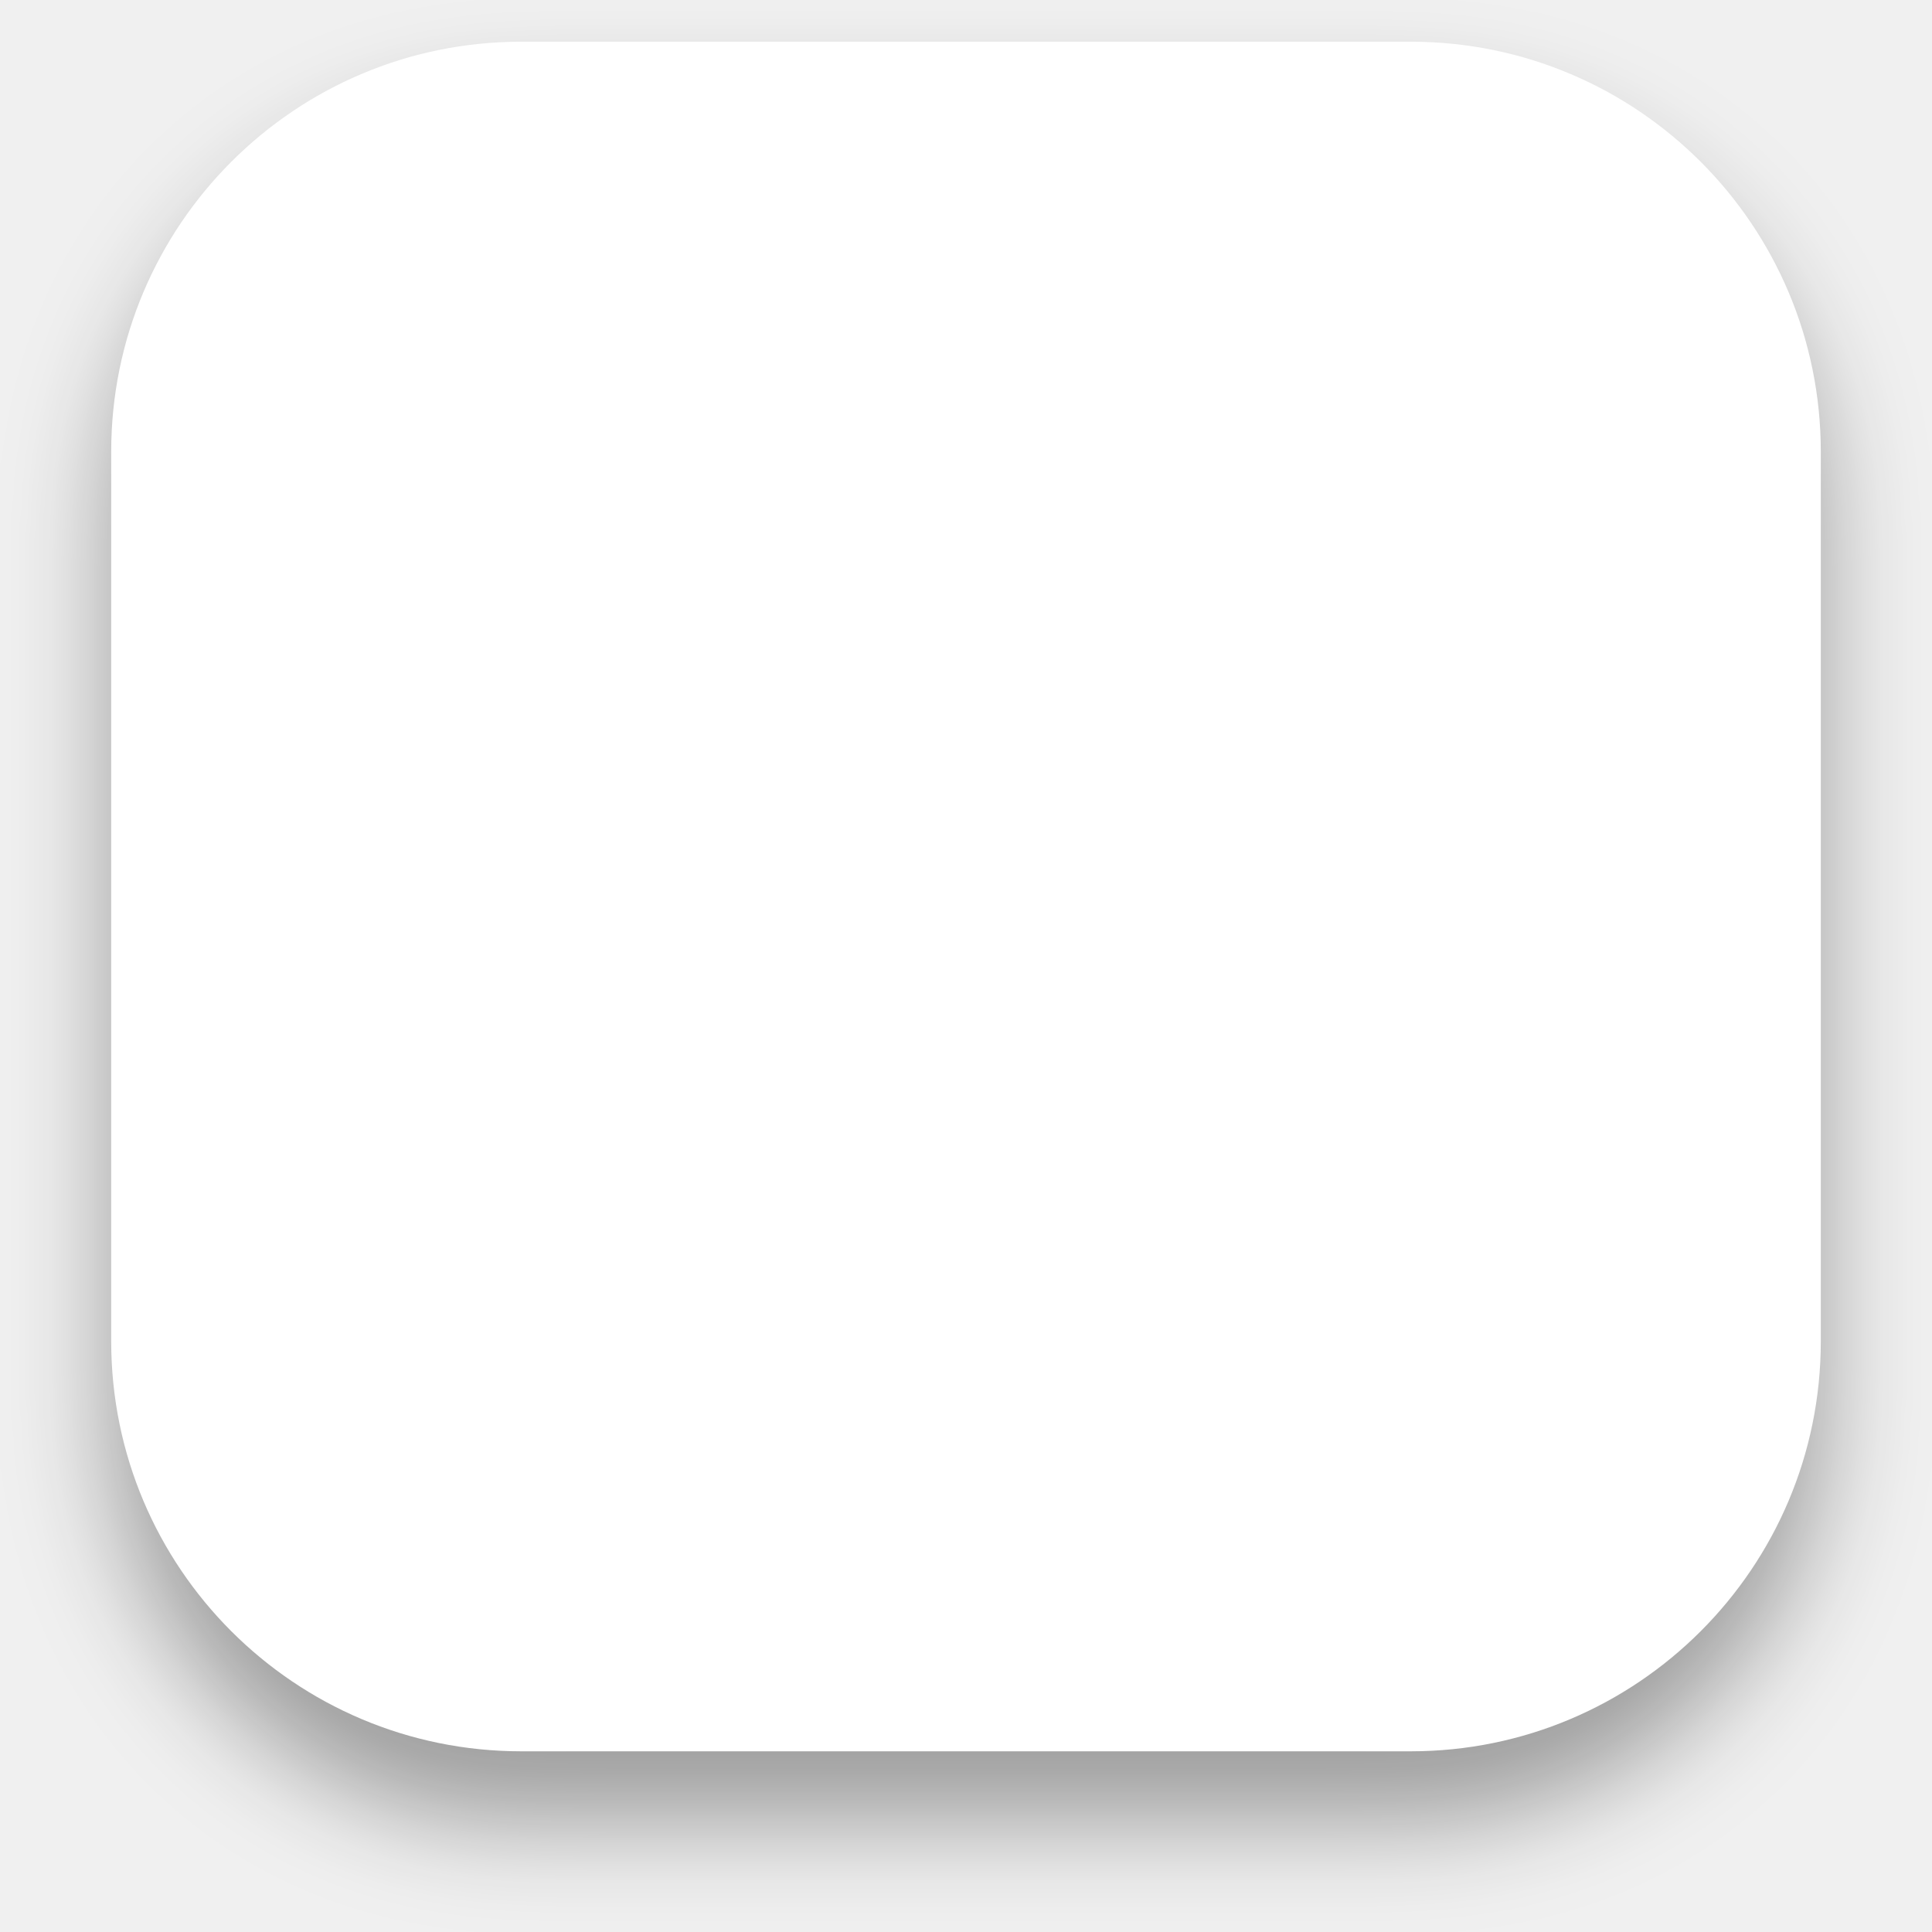
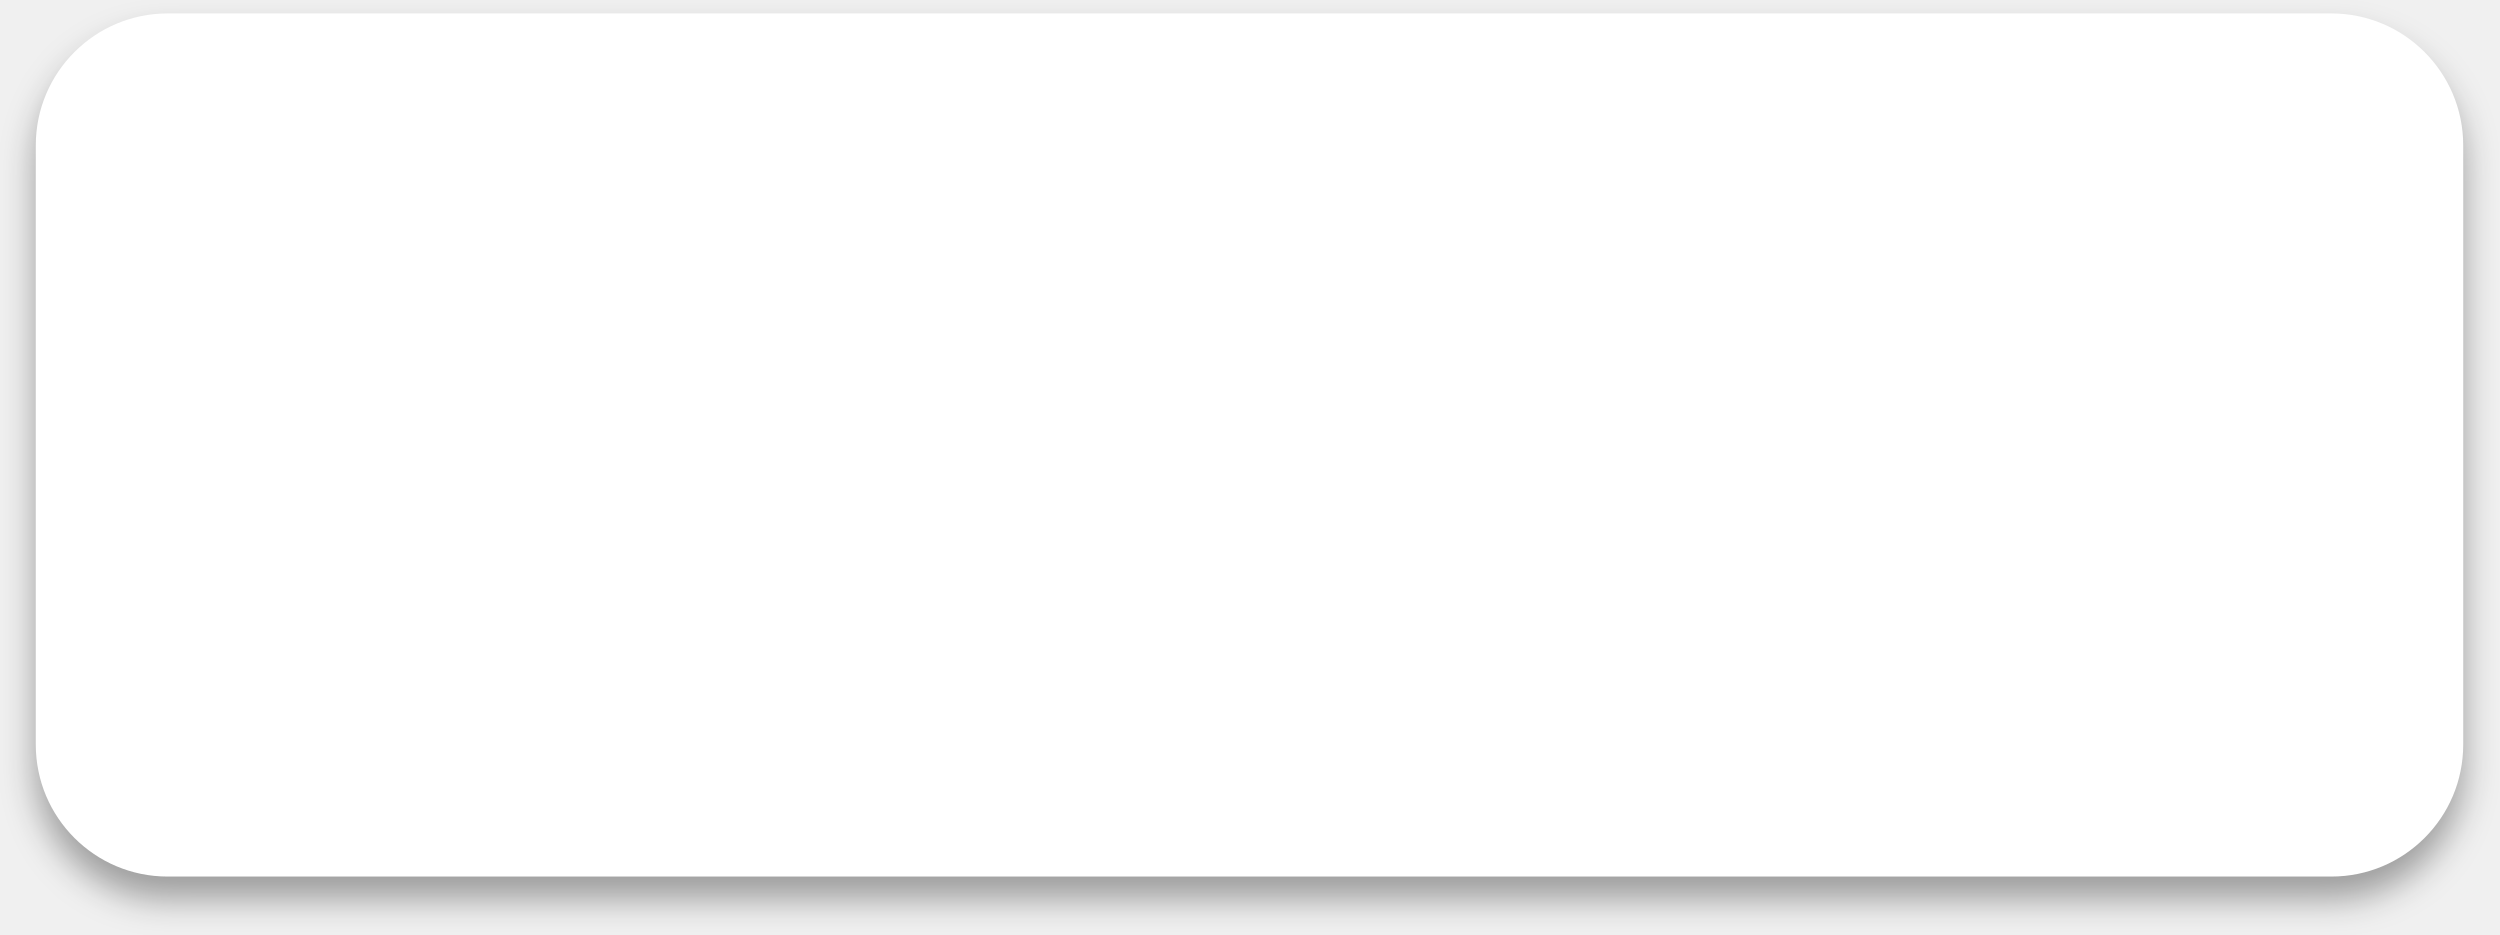
- <svg xmlns="http://www.w3.org/2000/svg" xmlns:xlink="http://www.w3.org/1999/xlink" version="1.1" width="278px" height="278px">
+ <svg xmlns="http://www.w3.org/2000/svg" xmlns:xlink="http://www.w3.org/1999/xlink" version="1.1" width="1118px" height="418px">
  <defs>
-     <filter x="88px" y="27px" width="278px" height="278px" filterUnits="userSpaceOnUse" id="filter82">
+     <filter x="124px" y="1119px" width="1118px" height="418px" filterUnits="userSpaceOnUse" id="filter167">
      <feOffset dx="0" dy="10" in="SourceAlpha" result="shadowOffsetInner" />
      <feGaussianBlur stdDeviation="7.5" in="shadowOffsetInner" result="shadowGaussian" />
      <feComposite in2="shadowGaussian" operator="atop" in="SourceAlpha" result="shadowComposite" />
      <feColorMatrix type="matrix" values="0 0 0 0 0  0 0 0 0 0  0 0 0 0 0  0 0 0 0.349 0  " in="shadowComposite" />
    </filter>
-     <g id="widget83">
-       <path d="M 104 92  A 59 59 0 0 1 163 33 L 291 33  A 59 59 0 0 1 350 92 L 350 220  A 59 59 0 0 1 291 279 L 163 279  A 59 59 0 0 1 104 220 L 104 92  Z " fill-rule="nonzero" fill="#ffffff" stroke="none" />
+     <g id="widget168">
+       <path d="M 140 1184  A 59 59 0 0 1 199 1125 L 1167 1125  A 59 59 0 0 1 1226 1184 L 1226 1452  A 59 59 0 0 1 1167 1511 L 199 1511  A 59 59 0 0 1 140 1452 L 140 1184  Z " fill-rule="nonzero" fill="#ffffff" stroke="none" />
    </g>
  </defs>
-   <g transform="matrix(1 0 0 1 -88 -27 )">
-     <use xlink:href="#widget83" filter="url(#filter82)" />
-     <use xlink:href="#widget83" />
+   <g transform="matrix(1 0 0 1 -124 -1119 )">
+     <use xlink:href="#widget168" filter="url(#filter167)" />
+     <use xlink:href="#widget168" />
  </g>
</svg>
